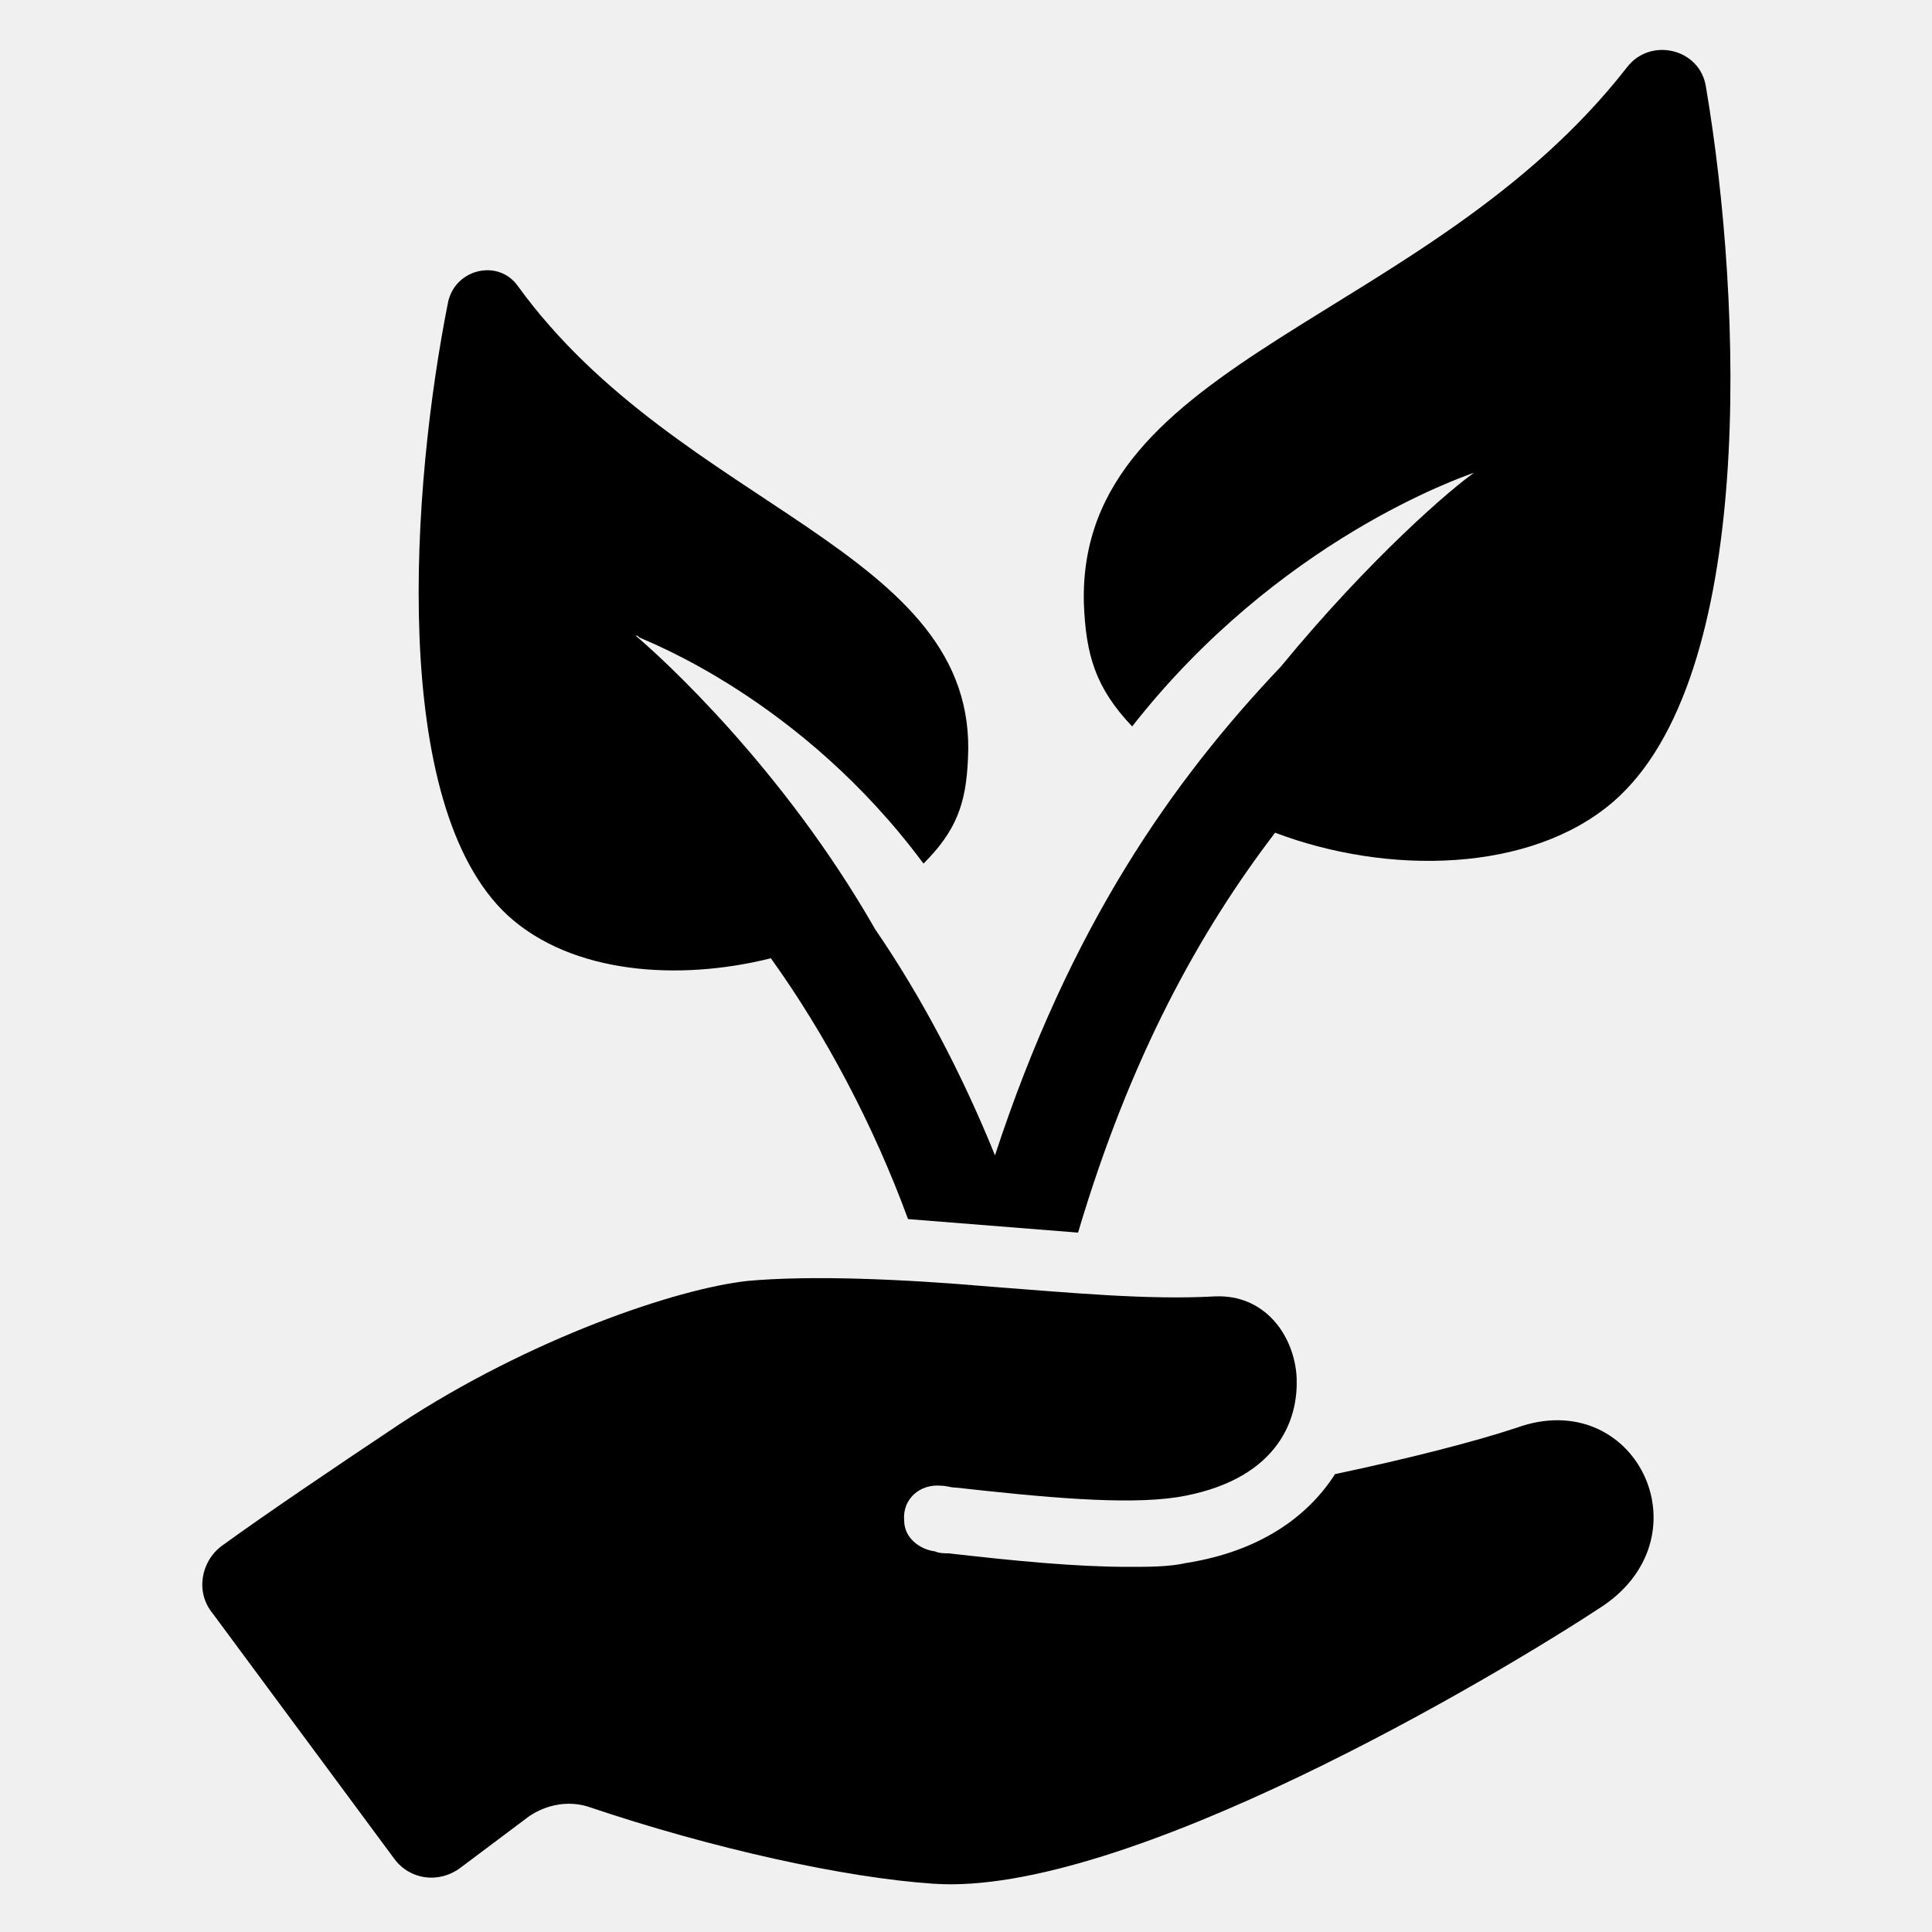
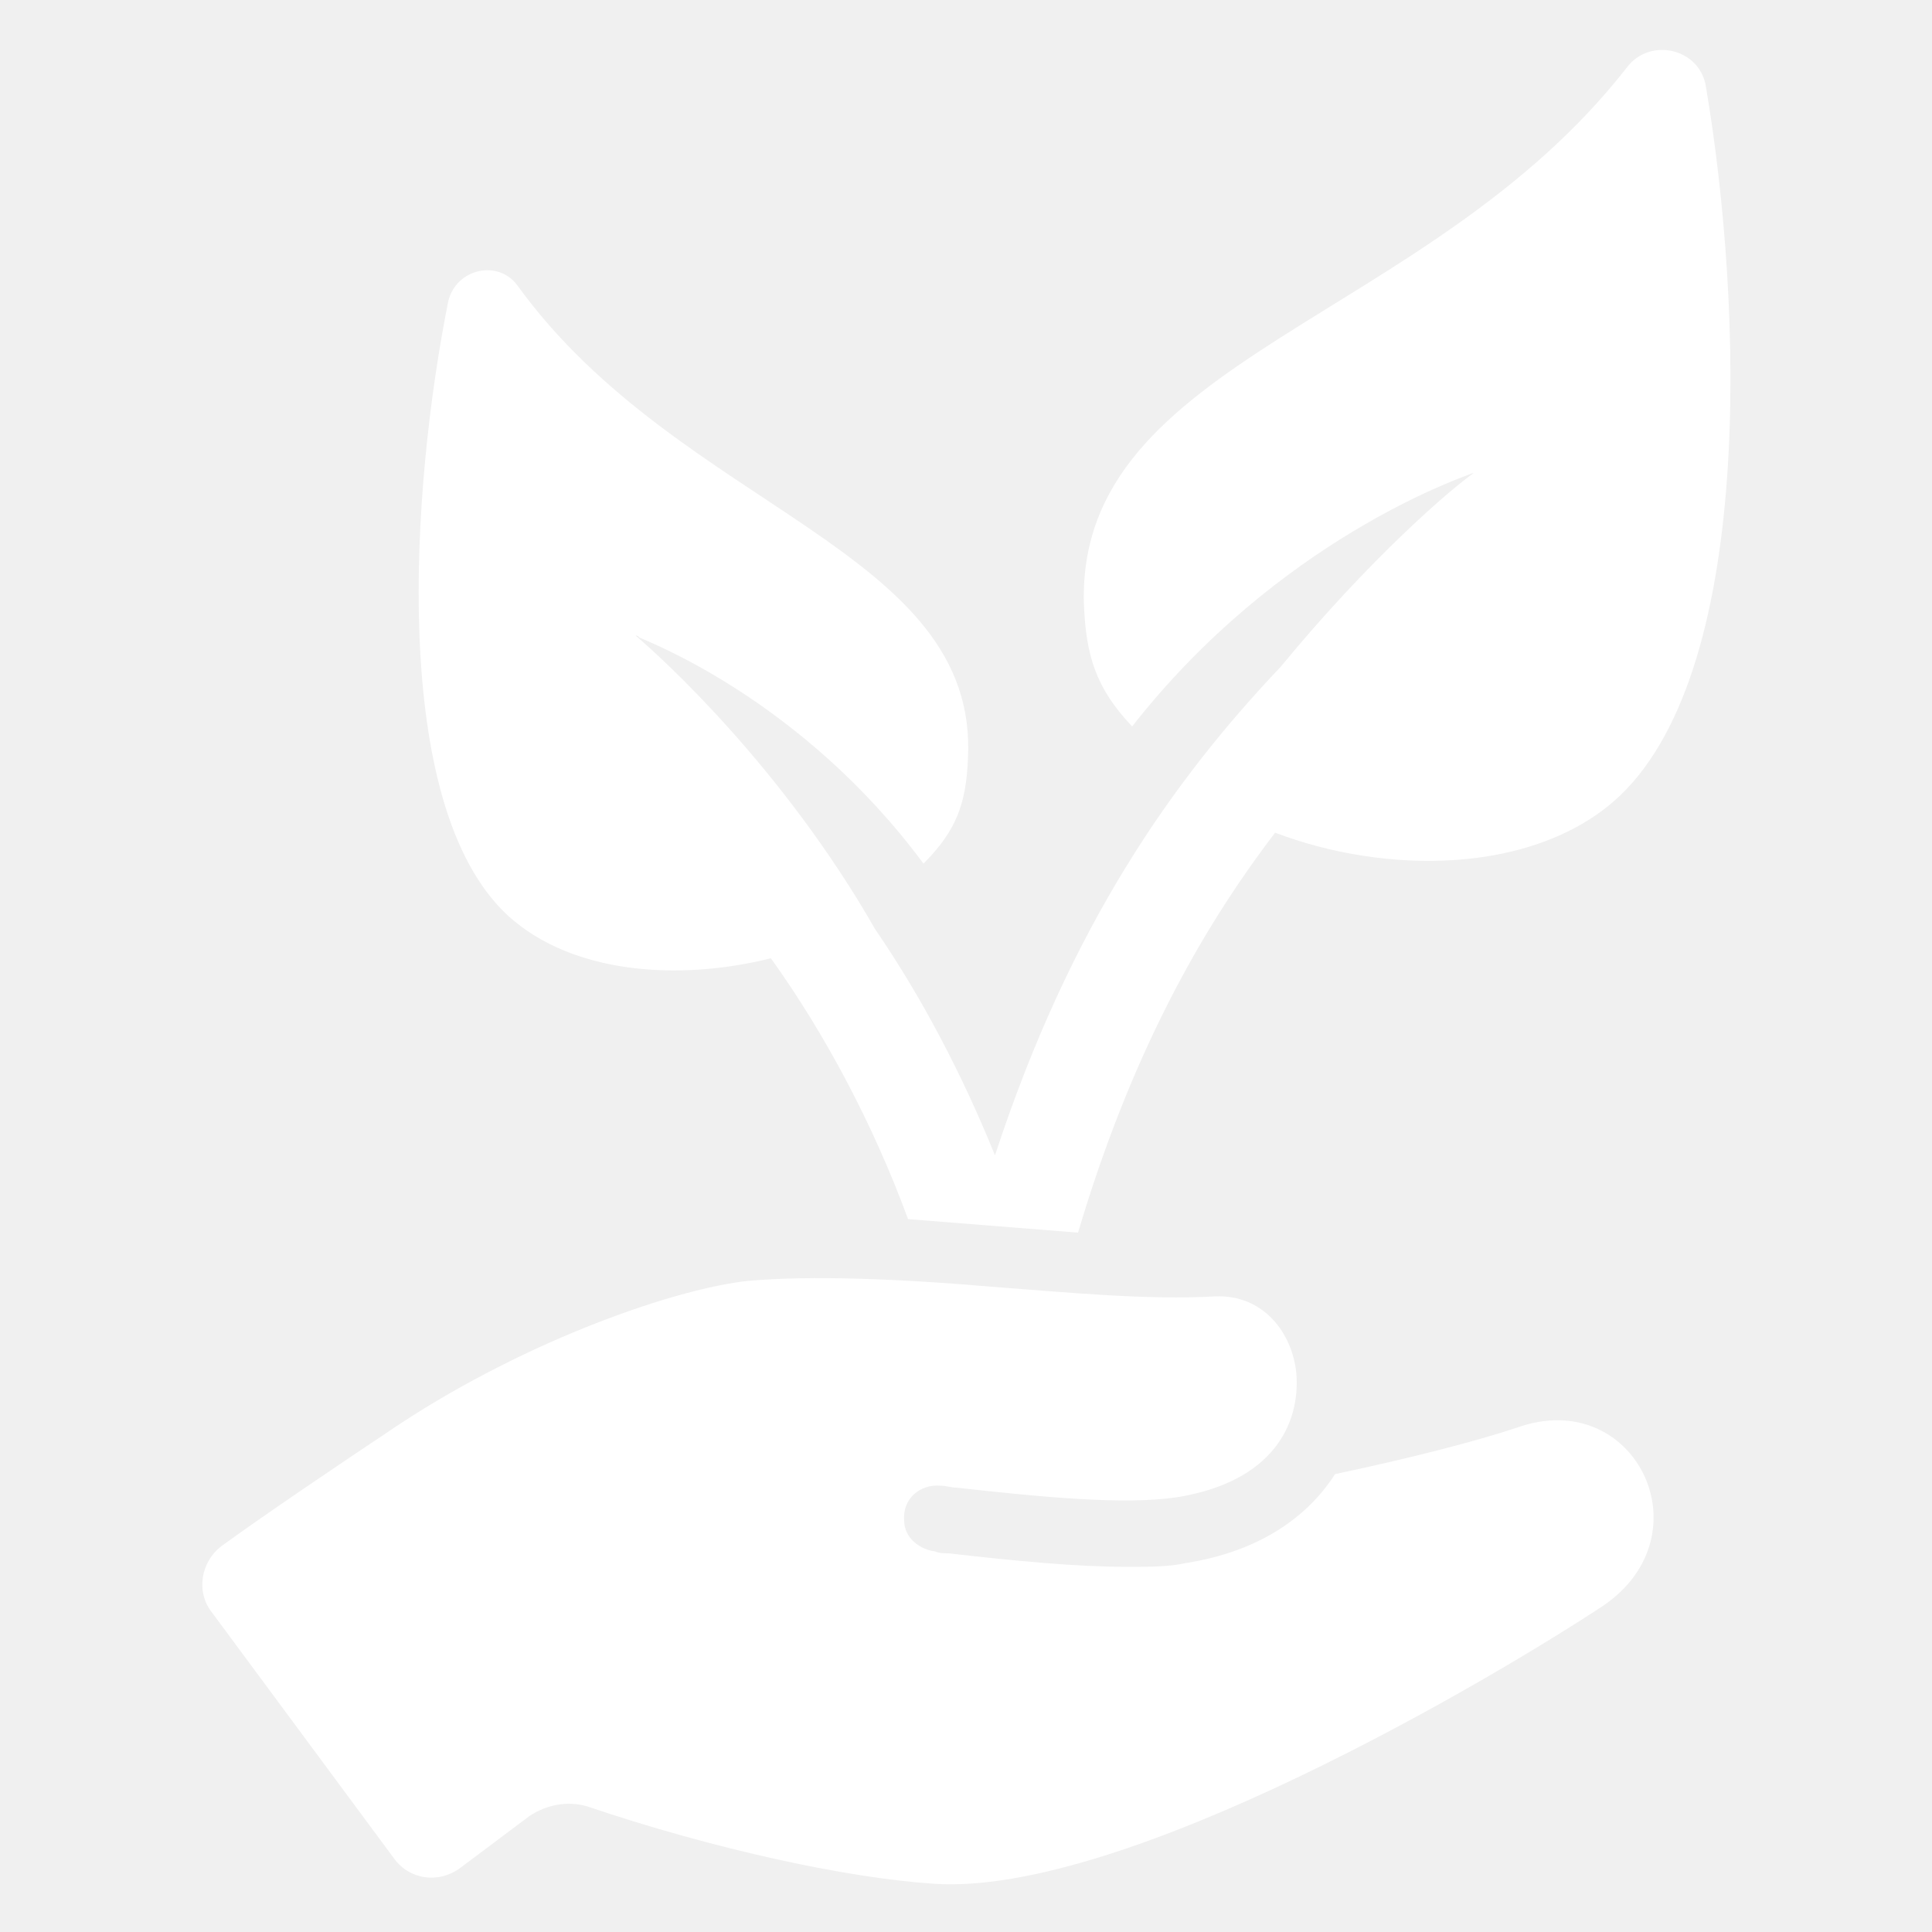
- <svg xmlns="http://www.w3.org/2000/svg" height="100px" width="100px" fill="#000000" version="1.1" x="0px" y="0px" viewBox="0 0 100 100" style="enable-background:new 0 0 100 100;" xml:space="preserve">
-   <g>
+ <svg xmlns="http://www.w3.org/2000/svg" version="1.1" x="0px" y="0px" viewBox="0 0 100 100" style="enable-background:new 0 0 100 100;" xml:space="preserve">
+   <style type="text/css">
+ 	.st0{fill:#FFFFFF;}
+ </style>
+   <g id="Layer_2">
+ </g>
+   <g id="Layer_1">
    <g>
      <g>
-         <path d="M39.9,49.6c2.8,3.9,5.3,8.6,7.1,13.5l8.8,0.7c2.7-9.1,6.3-15.6,10.2-20.7c5.8,2.2,13.2,2.1,17.5-1.6     c7.4-6.4,6.7-25.8,4.8-37c-0.3-2-2.9-2.6-4.1-1C73.9,16.7,55.8,18.5,56.1,31.2c0.1,2.7,0.6,4.4,2.5,6.4     c7.6-9.7,17.1-12.9,17.6-13.1c0.1,0,0.2-0.1,0.2-0.1c-1.2,0.8-5.5,4.5-10.1,10.1c-5.6,5.9-10.9,13.4-14.8,25.3     c-1.7-4.2-3.8-8.2-6.2-11.7C40.5,39.7,34.2,34,32.9,32.9c0.1,0,0.1,0,0.2,0.1c0.4,0.2,8.4,3.2,14.7,11.7c1.7-1.7,2.2-3.1,2.3-5.4     c0.6-10.9-14.9-12.9-23.3-24.5c-1-1.4-3.2-0.9-3.6,0.8c-1.9,9.5-3.1,26.1,3.1,31.8C29.6,50.4,35.1,50.8,39.9,49.6z" />
-         <path d="M78.5,73.9c-2.1,0.7-5.6,1.6-9.4,2.4c-1.4,2.2-3.9,4-7.7,4.6c-0.9,0.2-1.9,0.2-3,0.2c-2.7,0-5.8-0.3-9.3-0.7     c-0.2,0-0.5,0-0.7-0.1c-0.8-0.1-1.6-0.7-1.6-1.6c-0.1-1.1,0.8-1.9,1.9-1.8c0.3,0,0.5,0.1,0.8,0.1c4.5,0.5,8.7,0.9,11.4,0.5     c5-0.8,6.4-3.8,6.2-6.4c-0.2-2.1-1.7-4.1-4.2-4c-3.5,0.2-7.6-0.2-11.6-0.5c-4.6-0.4-9.3-0.6-12.6-0.3c-3.7,0.4-11.3,3-18,7.4     c-3.3,2.2-7,4.7-9.2,6.3c-1.1,0.8-1.4,2.4-0.5,3.5l9.4,12.7c0.8,1.1,2.3,1.3,3.4,0.5l3.6-2.7c0.9-0.6,2-0.8,3-0.5     c6.5,2.2,13.4,3.7,17.9,4c9.9,0.7,29.1-10.7,34.7-14.4C88.4,79.4,84.6,71.7,78.5,73.9z" />
+         <path class="st0" d="M39.9,49.6c2.8,3.9,5.3,8.6,7.1,13.5l8.8,0.7c2.7-9.1,6.3-15.6,10.2-20.7c5.8,2.2,13.2,2.1,17.5-1.6     c7.4-6.4,6.7-25.8,4.8-37c-0.3-2-2.9-2.6-4.1-1c-10.3,13.2-28.4,15-28.1,27.7c0.1,2.7,0.6,4.4,2.5,6.4     c7.6-9.7,17.1-12.9,17.6-13.1c0.1,0,0.2-0.1,0.2-0.1c-1.2,0.8-5.5,4.5-10.1,10.1c-5.6,5.9-10.9,13.4-14.8,25.3     c-1.7-4.2-3.8-8.2-6.2-11.7C40.5,39.7,34.2,34,32.9,32.9c0.1,0,0.1,0,0.2,0.1c0.4,0.2,8.4,3.2,14.7,11.7c1.7-1.7,2.2-3.1,2.3-5.4     c0.6-10.9-14.9-12.9-23.3-24.5c-1-1.4-3.2-0.9-3.6,0.8c-1.9,9.5-3.1,26.1,3.1,31.8C29.6,50.4,35.1,50.8,39.9,49.6z" />
+         <path class="st0" d="M78.5,73.9c-2.1,0.7-5.6,1.6-9.4,2.4c-1.4,2.2-3.9,4-7.7,4.6c-0.9,0.2-1.9,0.2-3,0.2c-2.7,0-5.8-0.3-9.3-0.7     c-0.2,0-0.5,0-0.7-0.1c-0.8-0.1-1.6-0.7-1.6-1.6c-0.1-1.1,0.8-1.9,1.9-1.8c0.3,0,0.5,0.1,0.8,0.1c4.5,0.5,8.7,0.9,11.4,0.5     c5-0.8,6.4-3.8,6.2-6.4c-0.2-2.1-1.7-4.1-4.2-4c-3.5,0.2-7.6-0.2-11.6-0.5c-4.6-0.4-9.3-0.6-12.6-0.3c-3.7,0.4-11.3,3-18,7.4     c-3.3,2.2-7,4.7-9.2,6.3c-1.1,0.8-1.4,2.4-0.5,3.5l9.4,12.7c0.8,1.1,2.3,1.3,3.4,0.5l3.6-2.7c0.9-0.6,2-0.8,3-0.5     c6.5,2.2,13.4,3.7,17.9,4c9.9,0.7,29.1-10.7,34.7-14.4C88.4,79.4,84.6,71.7,78.5,73.9z" />
      </g>
    </g>
  </g>
</svg>
